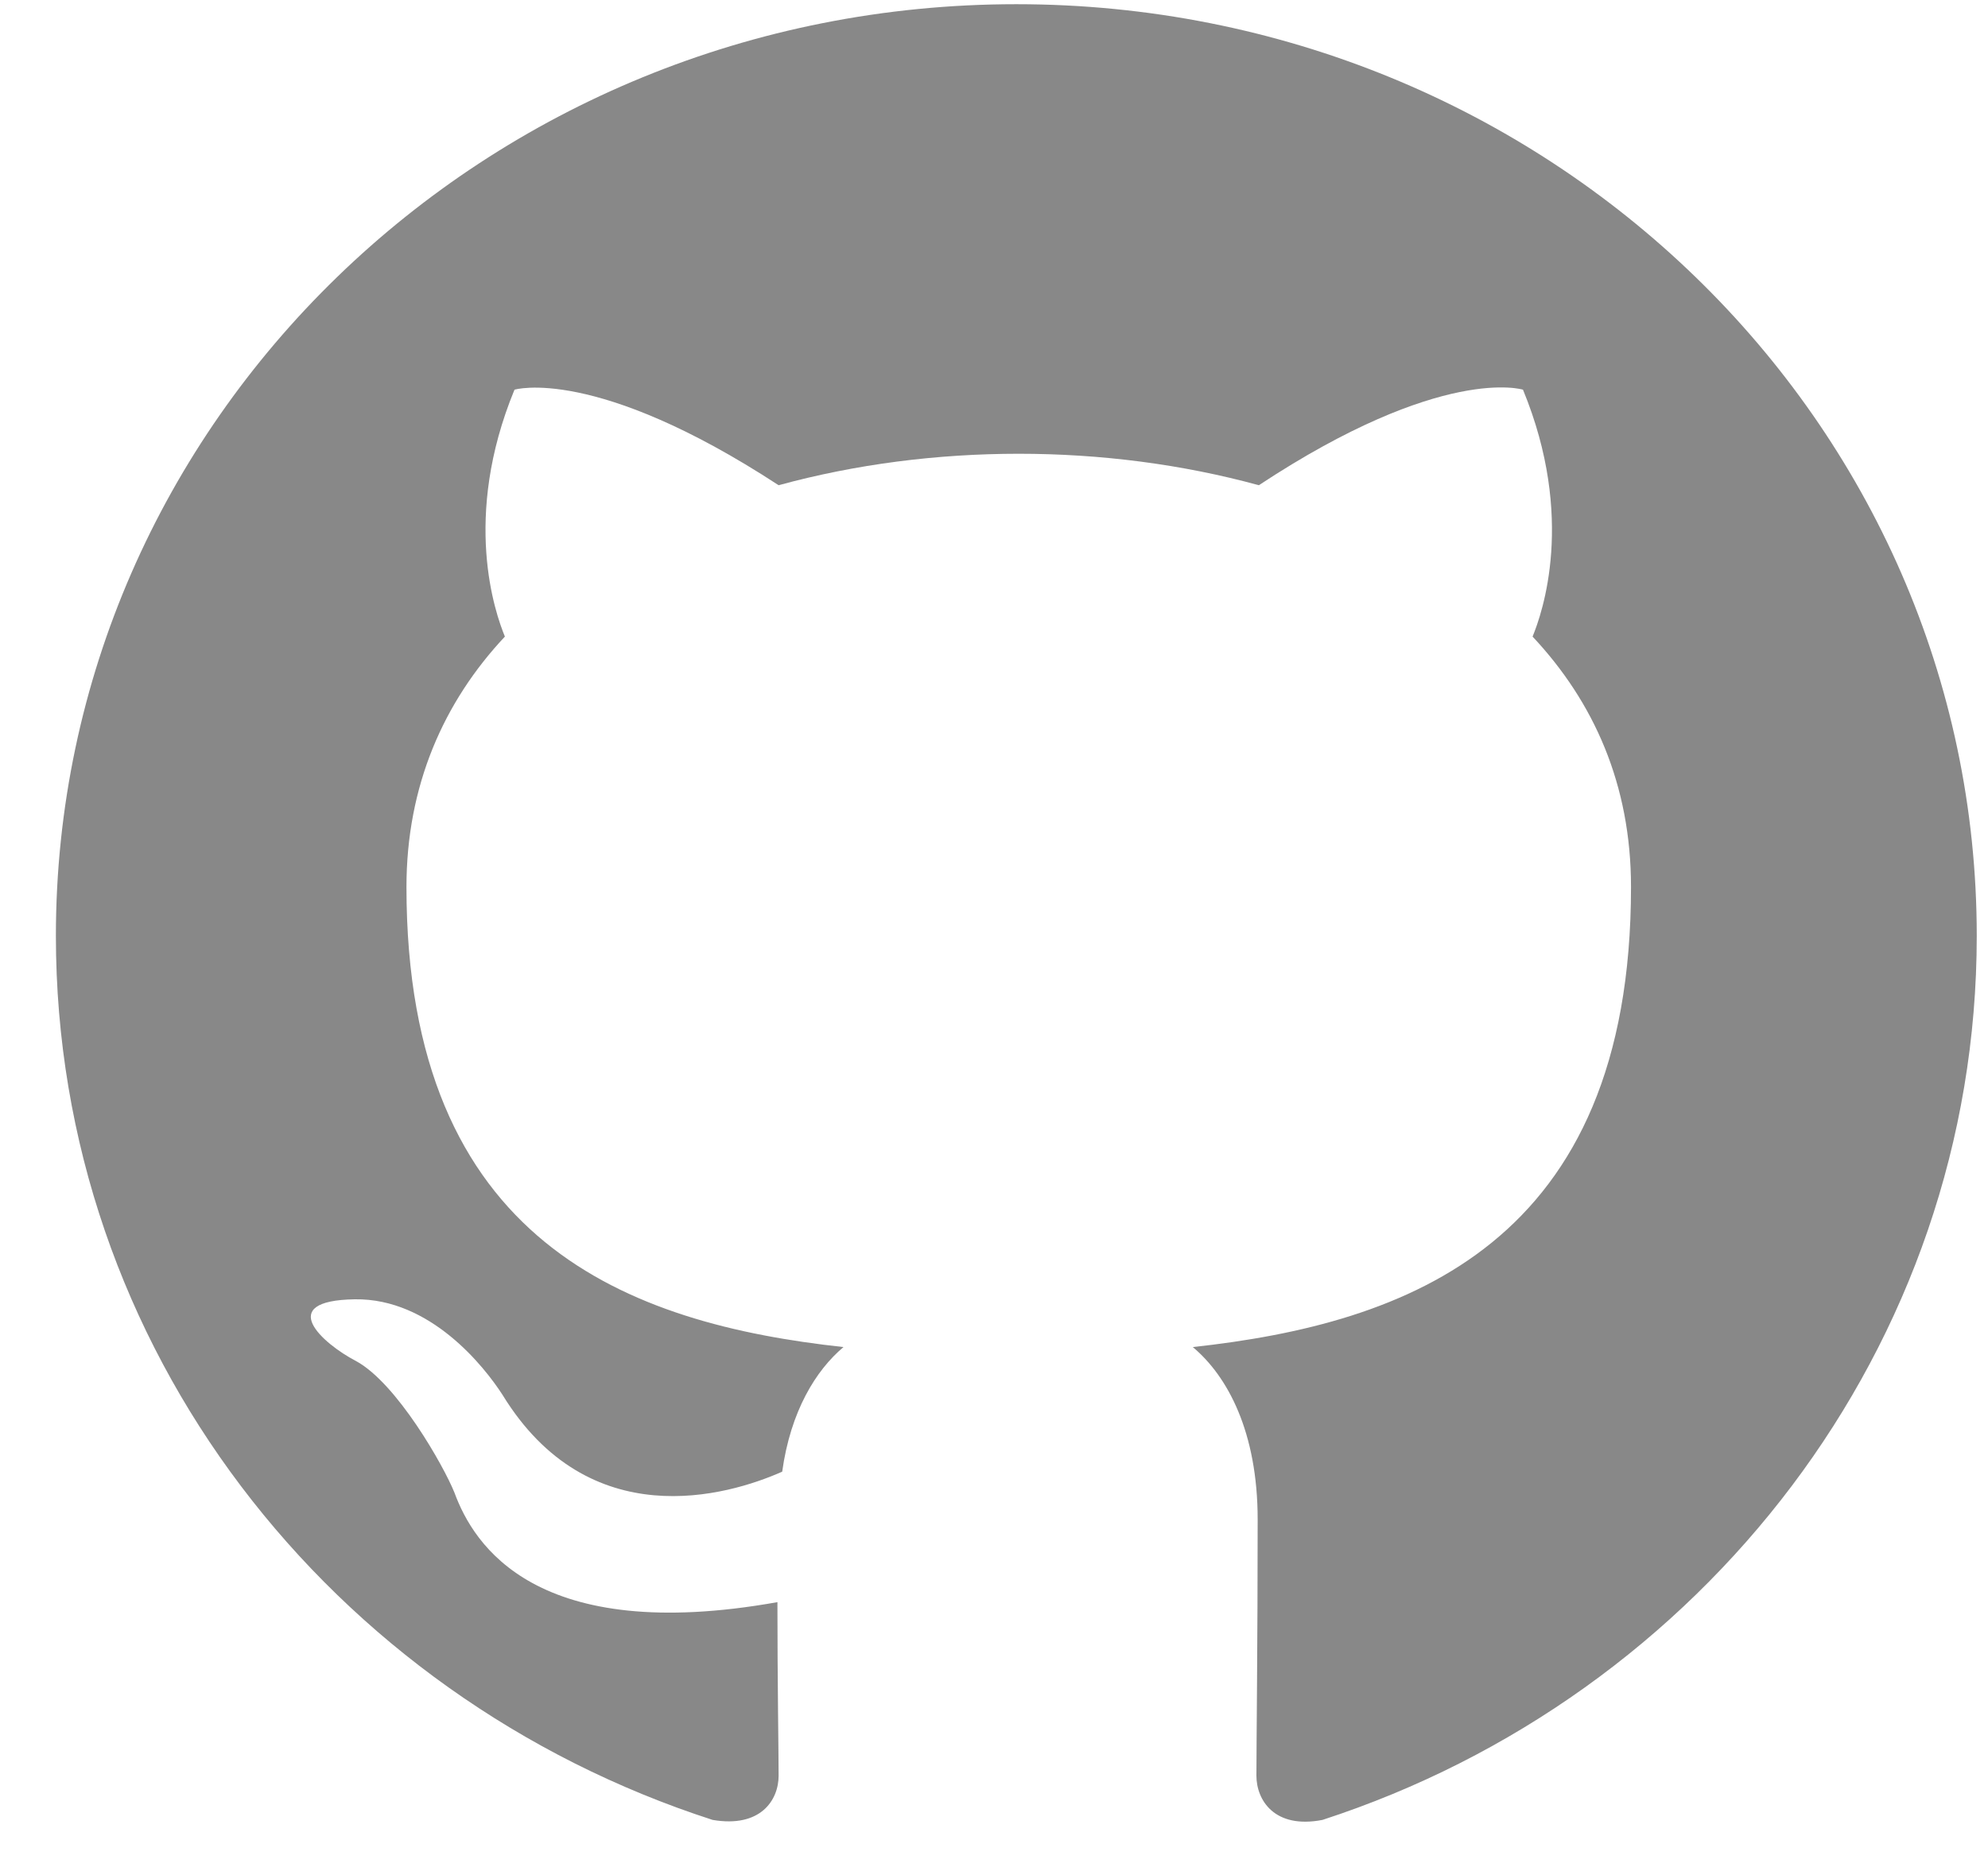
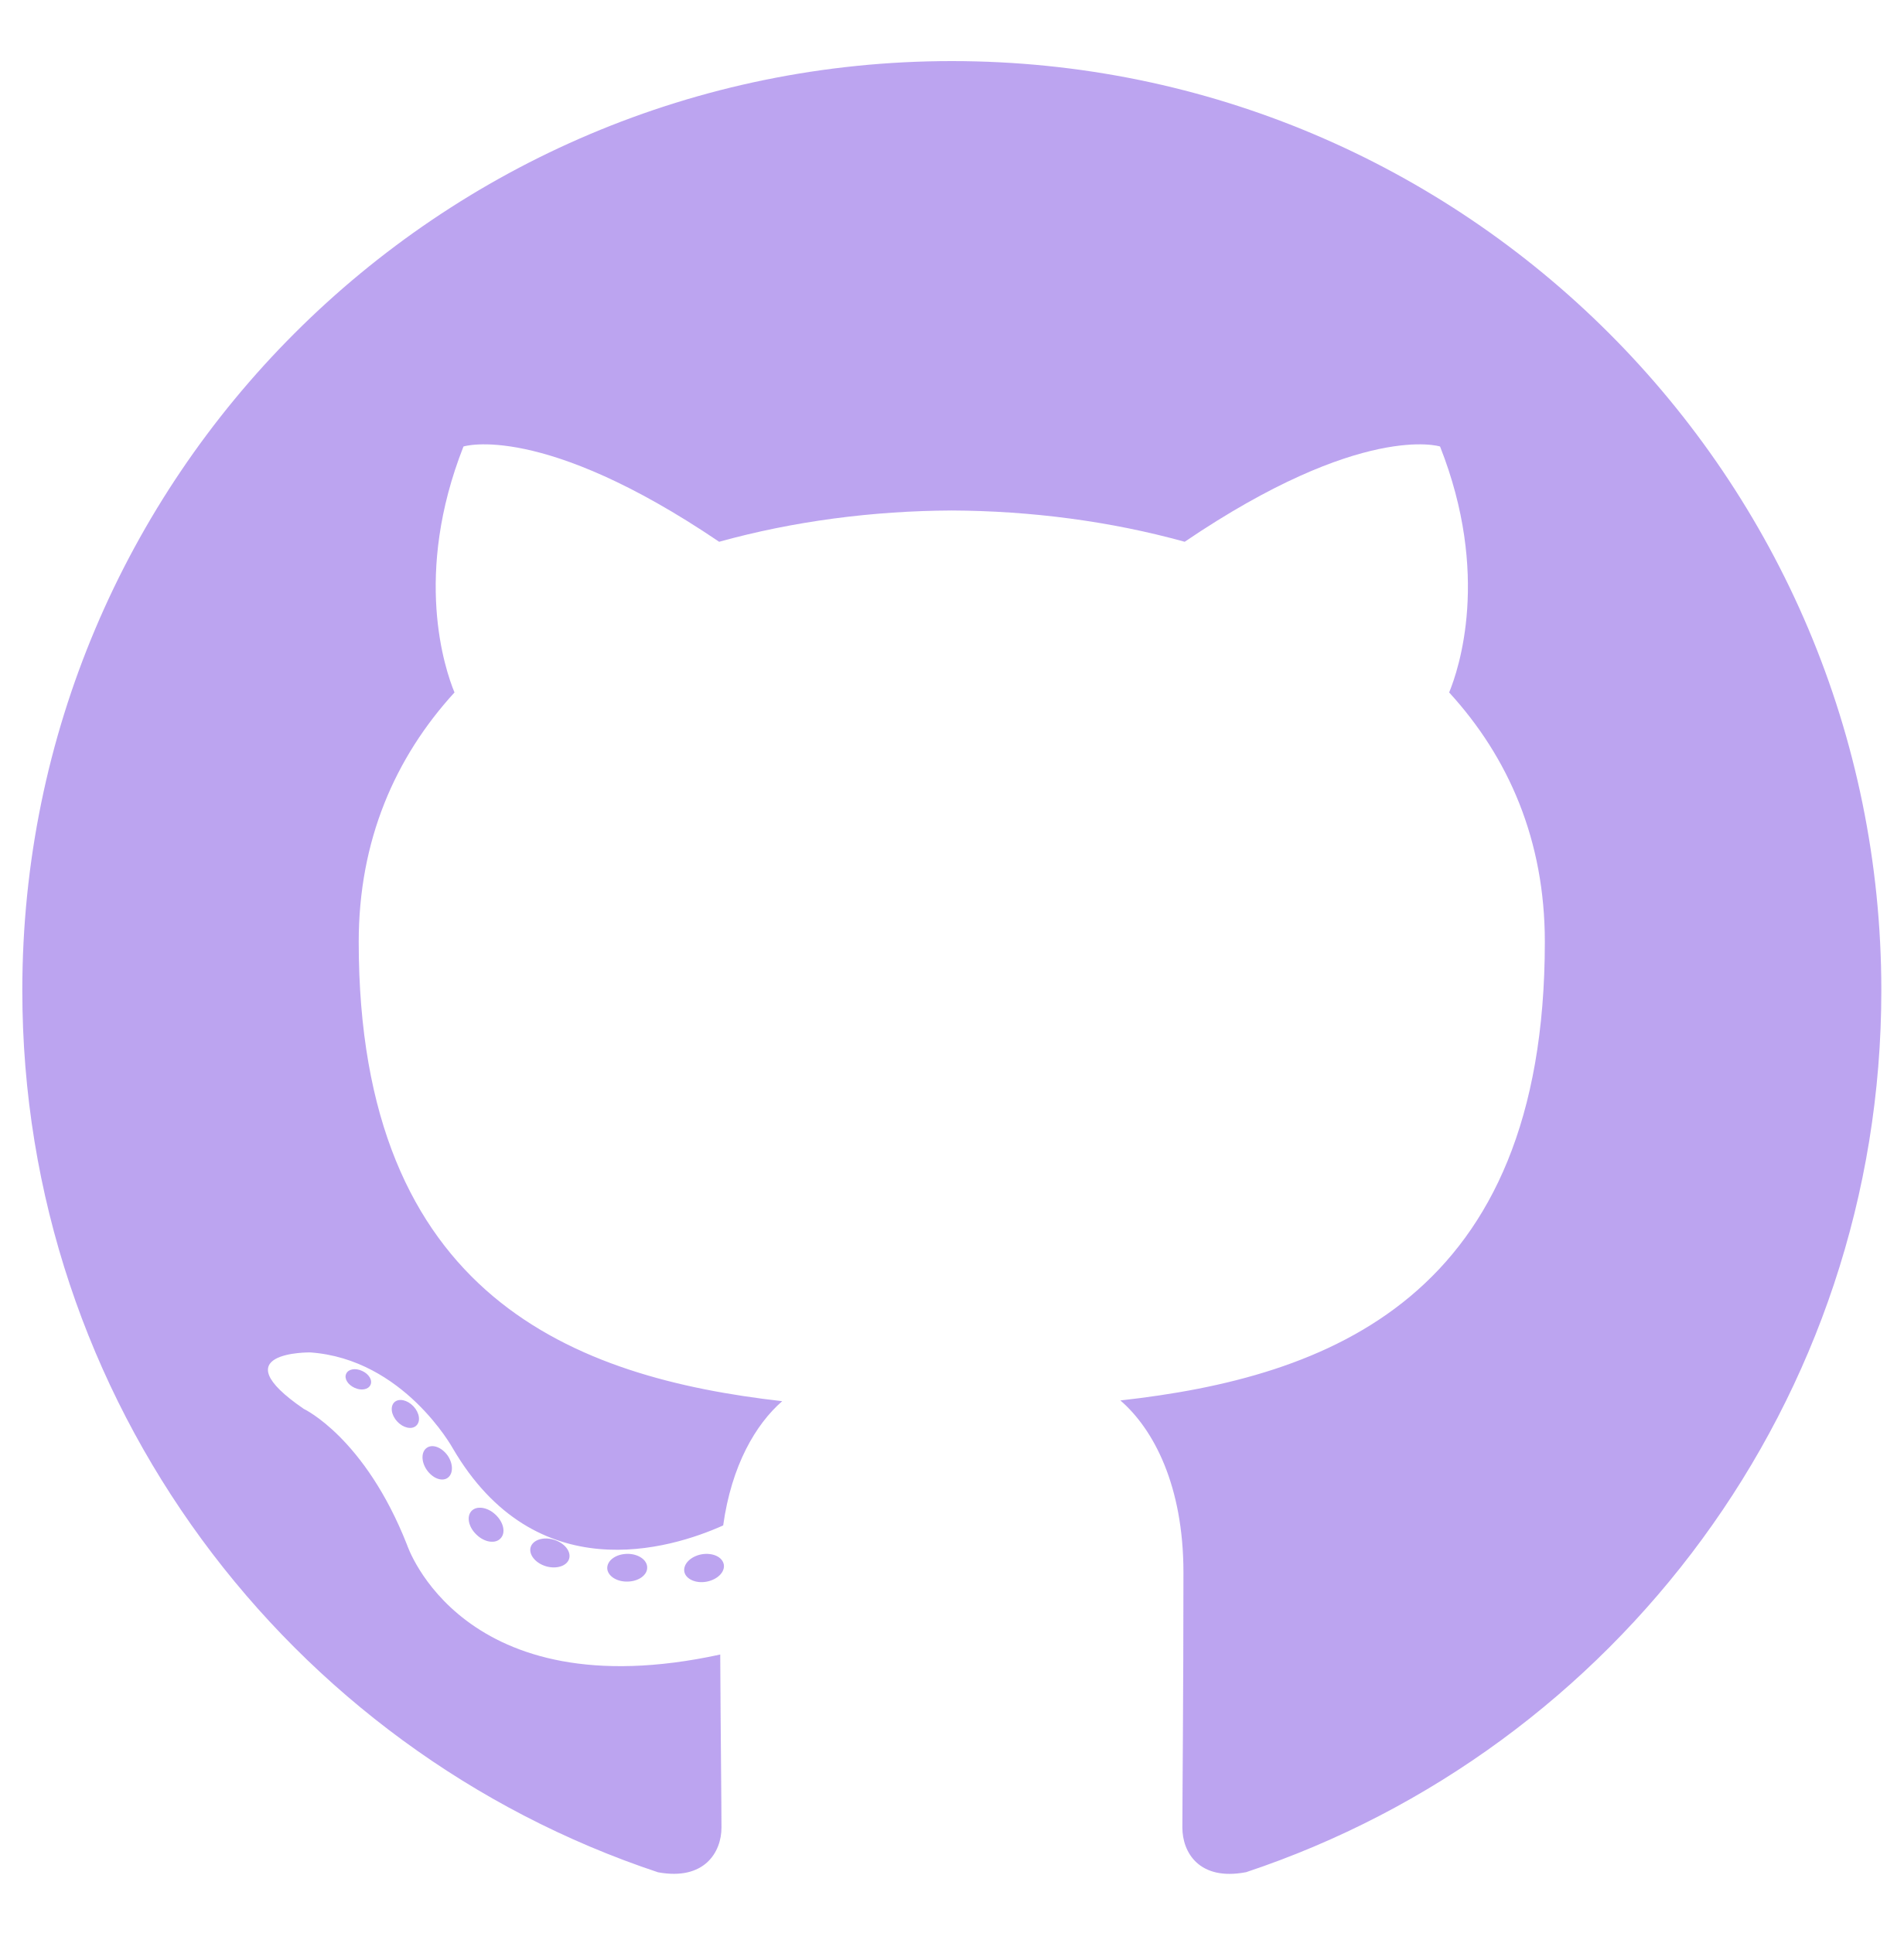
- <svg xmlns="http://www.w3.org/2000/svg" width="35" height="33" viewBox="0 0 35 33" fill="none">
-   <path fill-rule="evenodd" clip-rule="evenodd" d="M17.893 0.074C8.551 0.074 0.984 7.415 0.984 16.478C0.984 23.737 5.824 29.869 12.546 32.042C13.391 32.186 13.708 31.694 13.708 31.263C13.708 30.873 13.687 29.582 13.687 28.208C9.439 28.966 8.339 27.203 8.001 26.28C7.811 25.808 6.987 24.353 6.268 23.963C5.676 23.655 4.831 22.897 6.247 22.876C7.579 22.856 8.53 24.066 8.847 24.558C10.369 27.039 12.799 26.342 13.771 25.911C13.919 24.845 14.363 24.127 14.85 23.717C11.087 23.307 7.156 21.892 7.156 15.617C7.156 13.833 7.811 12.357 8.889 11.208C8.72 10.798 8.128 9.117 9.058 6.861C9.058 6.861 10.474 6.43 13.708 8.543C15.061 8.173 16.498 7.989 17.935 7.989C19.373 7.989 20.81 8.173 22.163 8.543C25.397 6.41 26.813 6.861 26.813 6.861C27.743 9.117 27.151 10.798 26.982 11.208C28.06 12.357 28.715 13.813 28.715 15.617C28.715 21.912 24.762 23.307 21 23.717C21.613 24.23 22.142 25.214 22.142 26.752C22.142 28.946 22.12 30.709 22.12 31.263C22.12 31.694 22.438 32.206 23.283 32.042C29.962 29.869 34.802 23.717 34.802 16.478C34.802 7.415 27.235 0.074 17.893 0.074Z" fill="#888888" />
+ <svg xmlns="http://www.w3.org/2000/svg" width="64" height="65" viewBox="0 0 64 65" fill="none">
+   <path fill-rule="evenodd" clip-rule="evenodd" d="M32 2.054C14.743 2.054 0.75 16.045 0.75 33.305C0.75 47.112 9.704 58.826 22.121 62.958C23.683 63.247 24.256 62.28 24.256 61.455C24.256 60.709 24.227 58.248 24.214 55.636C15.52 57.527 13.685 51.949 13.685 51.949C12.264 48.337 10.215 47.377 10.215 47.377C7.38 45.437 10.429 45.477 10.429 45.477C13.567 45.698 15.22 48.697 15.22 48.697C18.007 53.475 22.53 52.094 24.313 51.295C24.594 49.276 25.404 47.897 26.297 47.117C19.356 46.326 12.06 43.647 12.06 31.672C12.06 28.261 13.28 25.473 15.28 23.285C14.955 22.497 13.886 19.319 15.582 15.014C15.582 15.014 18.206 14.175 24.178 18.218C26.671 17.525 29.345 17.178 32 17.166C34.656 17.178 37.331 17.525 39.829 18.218C45.794 14.175 48.414 15.014 48.414 15.014C50.115 19.319 49.045 22.497 48.72 23.285C50.724 25.473 51.937 28.261 51.937 31.672C51.937 43.675 44.626 46.318 37.667 47.092C38.788 48.062 39.787 49.963 39.787 52.879C39.787 57.06 39.751 60.425 39.751 61.455C39.751 62.286 40.313 63.261 41.897 62.954C54.307 58.817 63.25 47.107 63.25 33.305C63.25 16.045 49.259 2.054 32 2.054ZM12.454 46.571C12.385 46.726 12.141 46.773 11.919 46.666C11.692 46.564 11.565 46.353 11.638 46.197C11.705 46.037 11.95 45.992 12.176 46.1C12.403 46.202 12.533 46.415 12.454 46.571ZM13.991 47.943C13.842 48.081 13.551 48.017 13.353 47.798C13.149 47.58 13.111 47.289 13.262 47.149C13.415 47.011 13.698 47.075 13.903 47.293C14.107 47.514 14.147 47.803 13.991 47.943ZM15.046 49.698C14.854 49.831 14.541 49.706 14.348 49.428C14.156 49.15 14.156 48.817 14.352 48.683C14.546 48.55 14.854 48.67 15.051 48.946C15.242 49.228 15.242 49.562 15.046 49.698ZM16.829 51.73C16.658 51.919 16.293 51.868 16.026 51.611C15.753 51.358 15.677 51.001 15.849 50.812C16.022 50.623 16.389 50.676 16.658 50.931C16.929 51.183 17.012 51.543 16.829 51.73ZM19.134 52.416C19.059 52.661 18.707 52.772 18.354 52.668C18 52.561 17.769 52.274 17.84 52.027C17.914 51.781 18.267 51.665 18.623 51.776C18.976 51.883 19.208 52.167 19.134 52.416ZM21.758 52.707C21.766 52.965 21.466 53.179 21.095 53.183C20.721 53.192 20.419 52.983 20.415 52.729C20.415 52.469 20.708 52.258 21.082 52.251C21.453 52.244 21.758 52.451 21.758 52.707ZM24.334 52.608C24.379 52.86 24.121 53.118 23.752 53.187C23.389 53.253 23.053 53.098 23.007 52.849C22.962 52.591 23.225 52.333 23.587 52.266C23.957 52.202 24.287 52.353 24.334 52.608Z" fill="#7B4AE2" fill-opacity="0.5" />
</svg>
